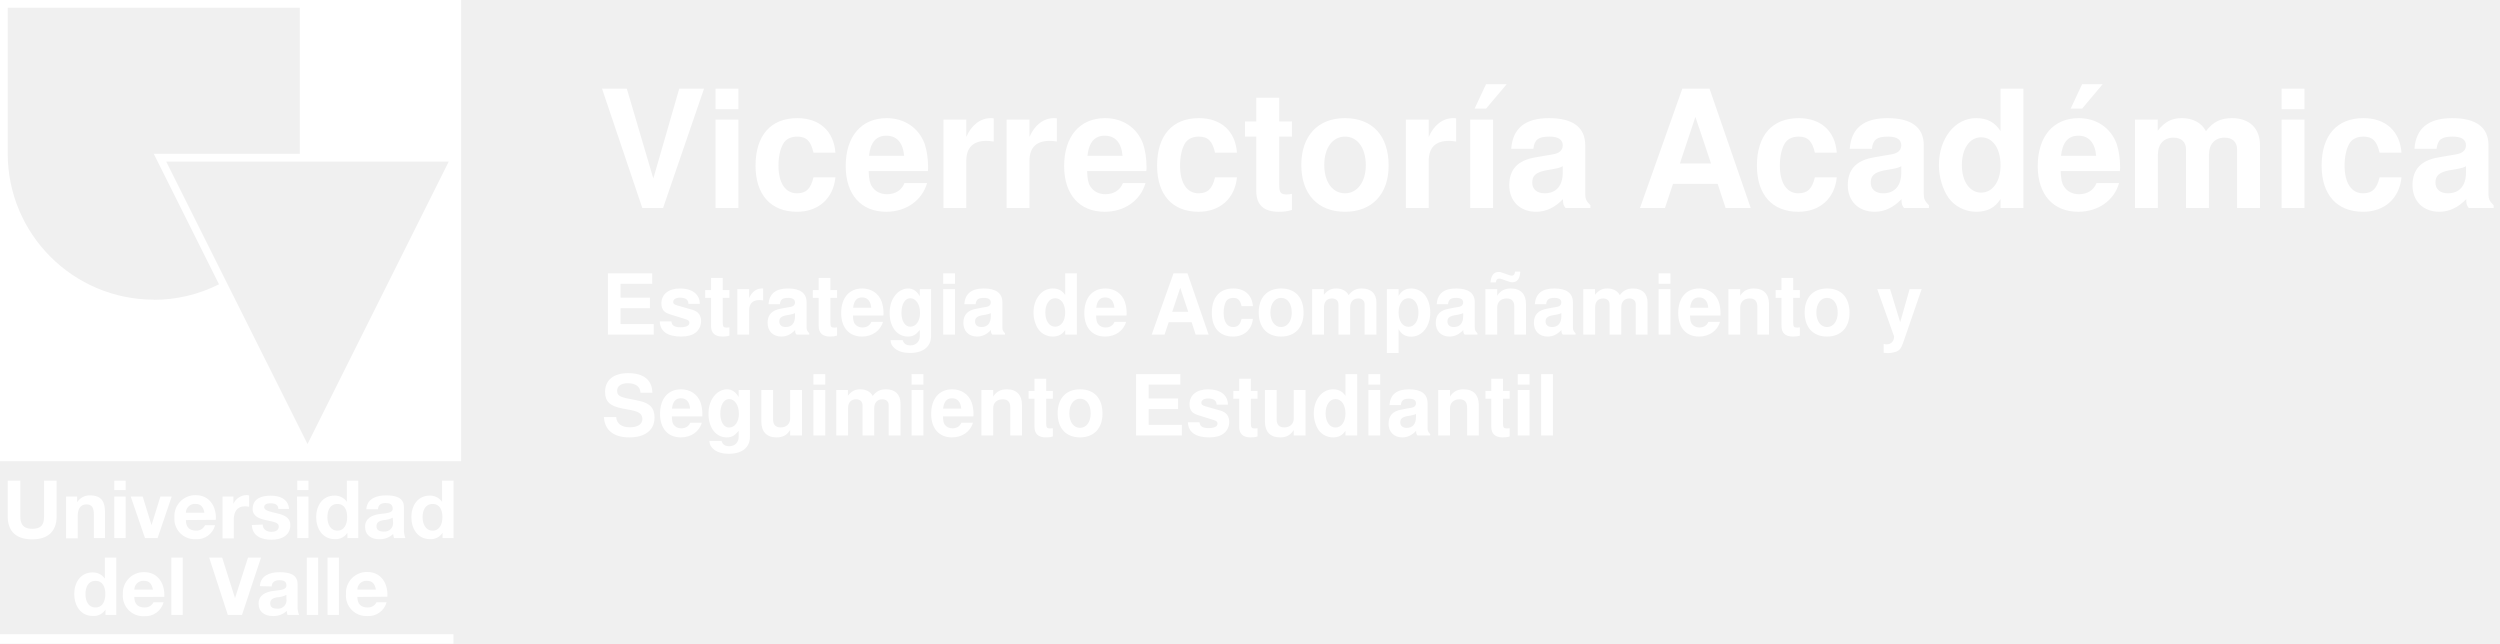
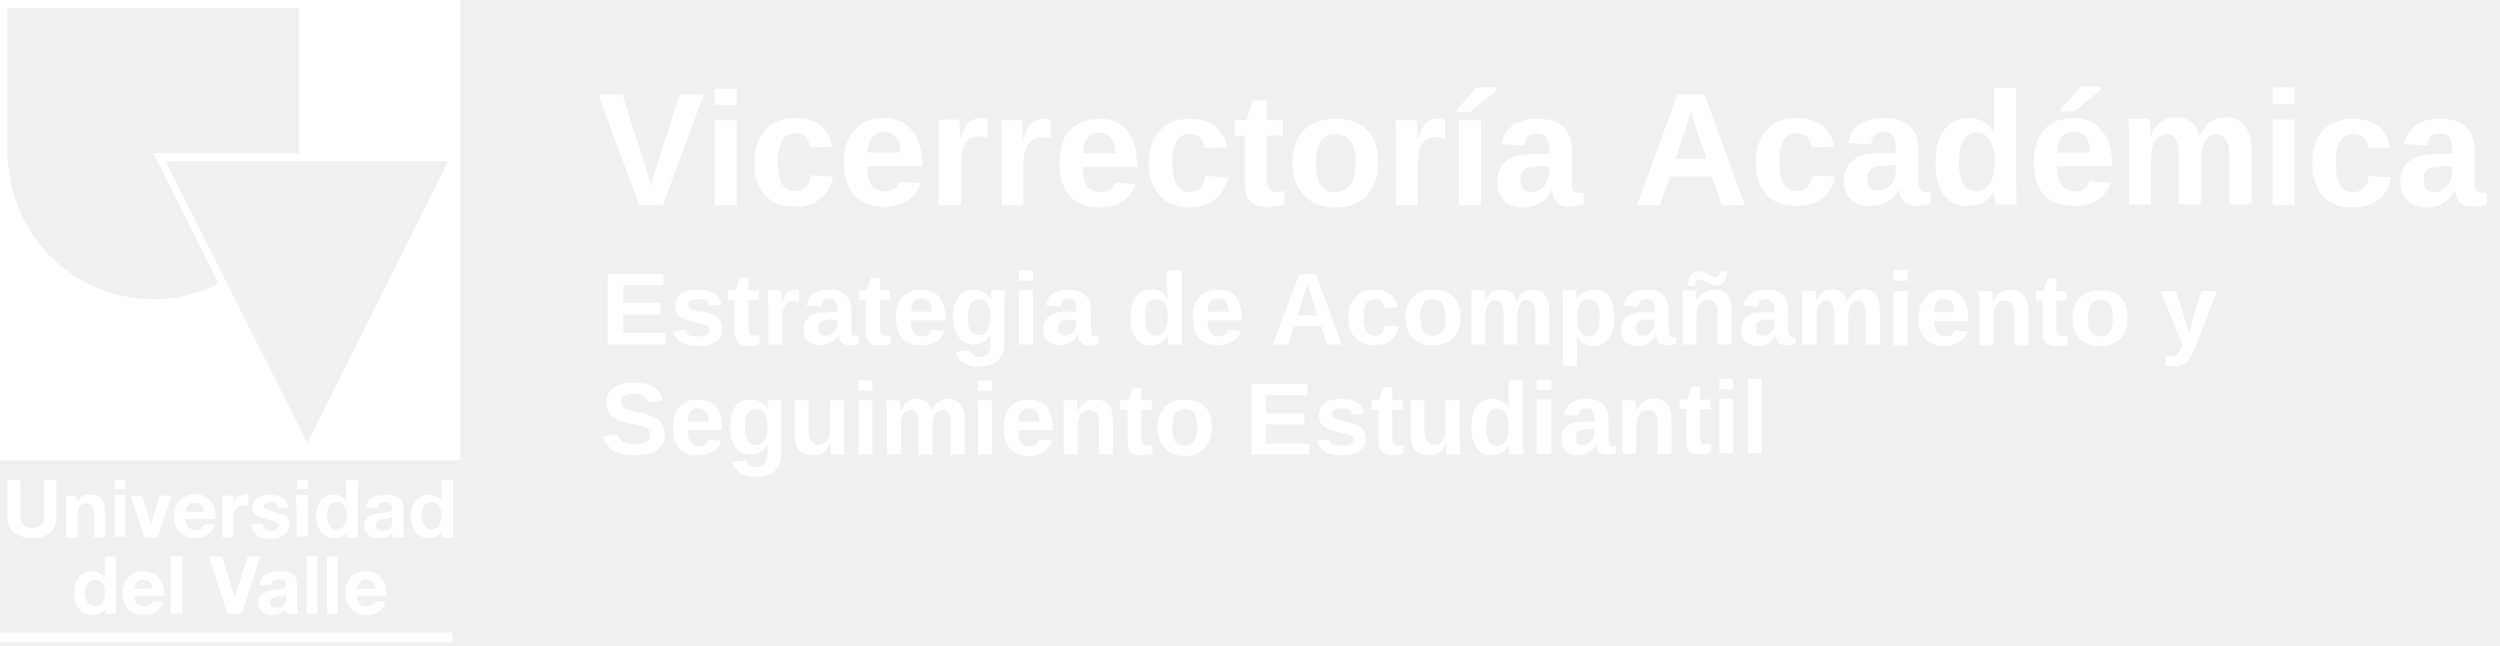
- <svg xmlns="http://www.w3.org/2000/svg" viewBox="0 0 340.4 87.66">
-   <defs>
-     <style>.cls-1,.cls-2,.cls-5{fill:#fff;}.cls-2{font-size:22.28px;}.cls-2,.cls-5{font-family:Helvetica-Bold, Helvetica;font-weight:700;}.cls-3{letter-spacing:-0.02em;}.cls-4{letter-spacing:-0.04em;}.cls-5{font-size:11.45px;}.cls-6{letter-spacing:-0.04em;}</style>
-   </defs>
-   <g id="Capa_2" data-name="Capa 2">
-     <g id="Capa_1-2" data-name="Capa 1">
-       <path class="cls-1" d="M7.71,70.31c0,2.11-1.25,3.13-3.33,3.13s-3.33-1-3.33-3.13V65.45H2.77v4.86C2.77,71.16,3,72,4.38,72,5.6,72,6,71.47,6,70.31V65.45H7.71Z" />
-       <path class="cls-1" d="M9,67.61H10.5v.78h0a2,2,0,0,1,1.74-.94c1.65,0,2.06.93,2.06,2.33v3.48H12.78v-3.2c0-.93-.27-1.38-1-1.38s-1.2.46-1.2,1.62v3H9Z" />
-       <path class="cls-1" d="M17.11,66.73H15.56V65.45h1.55Zm-1.55.88h1.55v5.65H15.56Z" />
-       <polygon class="cls-1" points="21.46 73.26 19.74 73.26 17.8 67.61 19.43 67.61 20.62 71.47 20.64 71.47 21.84 67.61 23.38 67.61 21.46 73.26" />
-       <path class="cls-1" d="M25.31,70.81c0,1,.52,1.44,1.39,1.44a1.28,1.28,0,0,0,1.22-.74h1.37a2.56,2.56,0,0,1-2.65,1.91,2.77,2.77,0,0,1-2.89-3,2.84,2.84,0,0,1,2.89-3c1.93,0,2.86,1.62,2.75,3.36Zm2.52-1c-.14-.78-.48-1.2-1.23-1.2a1.21,1.21,0,0,0-1.29,1.2Z" />
-       <path class="cls-1" d="M30.3,67.61h1.48v1h0a2,2,0,0,1,1.8-1.2,1,1,0,0,1,.34.06V69a3,3,0,0,0-.56-.06c-1.14,0-1.53.83-1.53,1.82v2.55H30.3Z" />
-       <path class="cls-1" d="M35.77,71.42c0,.68.58,1,1.19,1,.45,0,1-.18,1-.73s-.65-.63-1.76-.87c-.9-.2-1.8-.52-1.8-1.51,0-1.45,1.25-1.82,2.46-1.82s2.38.42,2.5,1.81H37.9c0-.61-.5-.77-1.06-.77-.35,0-.87.06-.87.53s.88.63,1.77.84,1.79.53,1.79,1.59c0,1.49-1.29,2-2.59,2s-2.58-.48-2.65-2Z" />
-       <path class="cls-1" d="M42,66.73H40.48V65.45H42Zm-1.56.88H42v5.65H40.48Z" />
-       <path class="cls-1" d="M47.3,72.54h0a1.86,1.86,0,0,1-1.71.87c-1.71,0-2.54-1.47-2.54-3s.84-2.93,2.5-2.93a2,2,0,0,1,1.68.84h0V65.45h1.55v7.81H47.3Zm-1.36-3.92c-1,0-1.36.87-1.36,1.8s.4,1.83,1.36,1.83,1.33-.9,1.33-1.83-.32-1.8-1.33-1.8" />
-       <path class="cls-1" d="M49.88,69.34c.09-1.45,1.39-1.89,2.66-1.89S55,67.7,55,69.06V72a3,3,0,0,0,.2,1.26H53.65a2.44,2.44,0,0,1-.12-.55,2.61,2.61,0,0,1-1.9.71c-1.07,0-1.92-.54-1.92-1.7s1-1.59,1.92-1.72,1.84-.11,1.84-.74-.46-.77-1-.77-1,.24-1,.85Zm3.59,1.15a3,3,0,0,1-1.29.33c-.48.1-.92.26-.92.83s.45.73,1,.73a1.16,1.16,0,0,0,1.26-1.31Z" />
-       <path class="cls-1" d="M60.26,72.54h0a1.88,1.88,0,0,1-1.72.87c-1.71,0-2.53-1.47-2.53-3s.84-2.93,2.51-2.93a2,2,0,0,1,1.67.84h0V65.45h1.56v7.81H60.26Zm-1.35-3.92c-1,0-1.37.87-1.37,1.8s.41,1.83,1.37,1.83,1.33-.9,1.33-1.83-.33-1.8-1.33-1.8" />
-       <path class="cls-1" d="M14.36,83h0a1.88,1.88,0,0,1-1.72.87c-1.71,0-2.53-1.47-2.53-3s.84-2.93,2.5-2.93a2,2,0,0,1,1.67.84h0V75.92h1.55v7.81H14.36ZM13,79.09c-1,0-1.36.87-1.36,1.8S12,82.71,13,82.71s1.34-.9,1.34-1.83S14,79.09,13,79.09" />
-       <path class="cls-1" d="M18.29,81.28c0,1,.52,1.43,1.39,1.43A1.27,1.27,0,0,0,20.9,82h1.37a2.55,2.55,0,0,1-2.65,1.9,2.77,2.77,0,0,1-2.89-3,2.85,2.85,0,0,1,2.89-3c1.93,0,2.86,1.62,2.75,3.37Zm2.53-1c-.15-.79-.49-1.2-1.24-1.2a1.22,1.22,0,0,0-1.29,1.2Z" />
-       <rect class="cls-1" x="23.33" y="75.92" width="1.55" height="7.81" />
-       <polygon class="cls-1" points="32.95 83.73 31.02 83.73 28.48 75.92 30.25 75.92 31.99 81.41 32.01 81.41 33.77 75.92 35.54 75.92 32.95 83.73" />
-       <path class="cls-1" d="M35.38,79.81c.09-1.45,1.39-1.9,2.66-1.9s2.48.26,2.48,1.62v2.94a3,3,0,0,0,.2,1.26H39.14a2.65,2.65,0,0,1-.1-.55,2.61,2.61,0,0,1-1.9.7c-1.08,0-1.93-.54-1.93-1.7s1-1.58,1.93-1.71S39,80.36,39,79.72,38.51,79,38,79s-1,.24-1,.85ZM39,81a3.16,3.16,0,0,1-1.29.33c-.48.09-.92.25-.92.83s.44.72,1,.72A1.15,1.15,0,0,0,39,81.54Z" />
-       <rect class="cls-1" x="41.77" y="75.92" width="1.55" height="7.81" />
-       <rect class="cls-1" x="44.6" y="75.92" width="1.55" height="7.81" />
-       <path class="cls-1" d="M48.66,81.28c0,1,.52,1.43,1.39,1.43A1.27,1.27,0,0,0,51.27,82h1.37A2.55,2.55,0,0,1,50,83.88a2.77,2.77,0,0,1-2.89-3,2.84,2.84,0,0,1,2.89-3c1.93,0,2.86,1.62,2.74,3.37Zm2.52-1c-.14-.79-.48-1.2-1.23-1.2a1.21,1.21,0,0,0-1.29,1.2Z" />
-       <rect class="cls-1" y="86.35" width="61.74" height="1.3" />
-       <path class="cls-1" d="M0,62.8H62.79V0H0Zm20.93-22A19.9,19.9,0,0,1,1.05,20.94V1.05H40.82V20.94H20.93l8.89,17.77a19.64,19.64,0,0,1-8.89,2.11M41.87,60.46,22.63,22H61.1Z" />
-       <text class="cls-2" transform="translate(81.44 28.32)">
-         <tspan class="cls-3">V</tspan>
-         <tspan x="14.49" y="0">icerrectoría</tspan>
-         <tspan class="cls-4" x="135.89" y="0"> </tspan>
-         <tspan x="141.28" y="0">Académica</tspan>
-       </text>
-       <text class="cls-5" transform="translate(81.87 45.56)">Estrategia de<tspan class="cls-6" x="71.88" y="0"> </tspan>
-         <tspan x="74.65" y="0">Acompañamiento y</tspan>
-       </text>
-       <text class="cls-5" transform="translate(81.87 59.29)">Seguimiento Estudiantil</text>
+ <svg xmlns="http://www.w3.org/2000/svg" version="1.2" viewBox="0 0 341 88" width="341" height="88">
+   <style>
+ 		.s0 { fill: #ffffff } 
+ 	</style>
+   <g id="Capa_2">
+     <g id="Capa_1-2">
+       <path class="s0" d="m7.7 70.3c0 2.1-1.2 3.1-3.3 3.1-2.1 0-3.4-1-3.4-3.1v-4.8h1.8v4.8c0 0.9 0.2 1.7 1.6 1.7 1.2 0 1.6-0.5 1.6-1.7v-4.8h1.7z" />
+       <path class="s0" d="m9 67.6h1.5v0.8q0.1-0.2 0.3-0.4 0.2-0.2 0.4-0.3 0.3-0.1 0.5-0.2 0.3-0.1 0.5 0c1.7 0 2.1 0.9 2.1 2.3v3.5h-1.5v-3.2c0-1-0.3-1.4-1-1.4-0.8 0-1.2 0.4-1.2 1.6v3h-1.6z" />
+       <path class="s0" d="m17.1 66.7h-1.5v-1.3l1.5 0.1zm-1.5 0.8h1.5v5.7h-1.5z" />
+       <path class="s0" d="m21.5 73.3h-1.8l-1.9-5.7h1.6l1.2 3.9 1.2-3.9h1.6l-1.9 5.7z" />
+       <path fill-rule="evenodd" class="s0" d="m25.3 70.8c0 1 0.5 1.5 1.4 1.5q0.2 0 0.4-0.1 0.2 0 0.3-0.1 0.2-0.1 0.3-0.3 0.1-0.1 0.2-0.3h1.4q-0.1 0.4-0.4 0.8-0.2 0.4-0.6 0.6-0.4 0.3-0.8 0.4-0.4 0.1-0.9 0.1-0.6 0-1.1-0.2-0.6-0.2-1-0.6-0.4-0.5-0.6-1-0.2-0.6-0.2-1.2 0-0.6 0.2-1.1 0.2-0.6 0.6-1 0.5-0.4 1-0.7 0.5-0.2 1.1-0.2c2 0 2.9 1.6 2.8 3.4zm2.5-1c-0.1-0.8-0.5-1.2-1.2-1.2q-0.3 0-0.5 0-0.2 0.1-0.4 0.3-0.2 0.2-0.3 0.4-0.1 0.2-0.1 0.5z" />
+       <path class="s0" d="m30.3 67.6h1.5v1q0.1-0.3 0.3-0.5 0.2-0.2 0.4-0.4 0.2-0.1 0.5-0.2 0.3-0.1 0.6-0.1 0 0 0.1 0 0 0 0.1 0 0 0 0 0 0.1 0.1 0.1 0.1v1.5q0 0-0.1 0-0.1 0-0.2 0 0-0.1-0.1-0.1-0.1 0-0.1 0c-1.2 0-1.6 0.9-1.6 1.9v2.5h-1.5z" />
+       <path class="s0" d="m35.8 71.4c0 0.7 0.6 1 1.2 1 0.4 0 1-0.2 1-0.7 0-0.6-0.7-0.6-1.8-0.9-0.9-0.2-1.8-0.5-1.8-1.5 0-1.4 1.3-1.8 2.5-1.8 1.2 0 2.3 0.4 2.5 1.8h-1.5c0-0.6-0.5-0.8-1.1-0.8-0.3 0-0.8 0.1-0.8 0.6 0 0.4 0.9 0.6 1.7 0.8 0.9 0.2 1.8 0.5 1.8 1.6 0 1.5-1.3 2-2.6 2-1.3 0-2.5-0.5-2.6-2z" />
+       <path class="s0" d="m42 66.7h-1.5v-1.3l1.5 0.1zm-1.6 0.8h1.6v5.7h-1.5z" />
+       <path fill-rule="evenodd" class="s0" d="m47.3 72.5q-0.1 0.3-0.3 0.4-0.2 0.2-0.4 0.3-0.3 0.1-0.5 0.2-0.3 0-0.5 0c-1.7 0-2.5-1.5-2.5-3 0-1.5 0.8-2.9 2.5-2.9q0.2 0 0.4 0 0.3 0.1 0.5 0.2 0.2 0.1 0.4 0.3 0.2 0.1 0.3 0.3v-2.8h1.6v7.8h-1.5zm-1.4-4c-1 0-1.3 0.9-1.3 1.8 0 1 0.4 1.9 1.3 1.9 1 0 1.4-0.9 1.4-1.9 0-0.9-0.4-1.8-1.4-1.8z" />
+       <path fill-rule="evenodd" class="s0" d="m49.9 69.3c0.1-1.4 1.4-1.8 2.6-1.8 1.3 0 2.5 0.2 2.5 1.6v2.9q0 0.2 0 0.3 0 0.2 0 0.3 0.1 0.2 0.1 0.4 0 0.1 0.1 0.3h-1.6q0-0.1 0-0.2 0 0 0-0.1 0-0.1-0.1-0.2 0 0 0-0.1-0.2 0.2-0.4 0.3-0.2 0.2-0.4 0.3-0.3 0-0.6 0.1-0.2 0-0.5 0c-1 0-1.9-0.5-1.9-1.7 0-1.1 1-1.6 1.9-1.7 1-0.1 1.9-0.1 1.9-0.7 0-0.7-0.5-0.8-1-0.8-0.6 0-1 0.2-1 0.8zm3.6 1.2q-0.2 0.1-0.3 0.1-0.2 0.1-0.4 0.1-0.1 0.1-0.3 0.1-0.2 0-0.3 0c-0.5 0.1-0.9 0.3-0.9 0.9 0 0.5 0.4 0.7 1 0.7q0.2 0 0.5-0.1 0.2-0.1 0.4-0.3 0.2-0.2 0.3-0.4 0-0.3 0-0.5z" />
+       <path fill-rule="evenodd" class="s0" d="m60.3 72.5q-0.2 0.3-0.4 0.4-0.2 0.2-0.4 0.3-0.2 0.1-0.5 0.2-0.2 0-0.5 0c-1.7 0-2.5-1.5-2.5-3 0-1.5 0.9-2.9 2.5-2.9q0.3 0 0.5 0 0.2 0.1 0.5 0.2 0.2 0.1 0.4 0.3 0.1 0.1 0.3 0.3v-2.8h1.6v7.8h-1.5zm-1.4-4c-1 0-1.4 0.9-1.4 1.8 0 1 0.4 1.9 1.4 1.9 1 0 1.3-0.9 1.3-1.9 0-0.9-0.3-1.8-1.3-1.8z" />
+       <path fill-rule="evenodd" class="s0" d="m14.4 83q-0.2 0.2-0.4 0.4-0.2 0.2-0.4 0.3-0.2 0.1-0.5 0.1-0.2 0.1-0.5 0.1c-1.7 0-2.5-1.5-2.5-3 0-1.6 0.8-3 2.5-3q0.3 0 0.5 0.1 0.2 0 0.4 0.2 0.3 0.1 0.5 0.2 0.1 0.2 0.3 0.4v-2.9h1.5v7.8h-1.4zm-1.4-3.9c-1 0-1.4 0.9-1.4 1.8 0 0.9 0.4 1.8 1.4 1.8 1 0 1.3-0.9 1.3-1.8 0-0.9-0.3-1.8-1.3-1.8z" />
+       <path fill-rule="evenodd" class="s0" d="m18.3 81.3c0 1 0.5 1.4 1.4 1.4q0.2 0 0.4 0 0.1-0.1 0.3-0.2 0.2-0.1 0.3-0.2 0.1-0.1 0.2-0.3h1.4q-0.1 0.4-0.4 0.8-0.2 0.4-0.6 0.6-0.4 0.3-0.8 0.4-0.4 0.1-0.9 0.1-0.6 0-1.1-0.2-0.6-0.2-1-0.6-0.4-0.5-0.6-1-0.2-0.6-0.2-1.2 0-0.6 0.2-1.1 0.2-0.6 0.6-1 0.4-0.5 1-0.7 0.5-0.2 1.1-0.2c2 0 2.9 1.6 2.8 3.4zm2.5-1c-0.1-0.8-0.5-1.2-1.2-1.2q-0.3 0-0.5 0-0.3 0.1-0.4 0.3-0.2 0.2-0.3 0.4-0.1 0.2-0.1 0.5z" />
+       <path class="s0" d="m23.3 75.9h1.6v7.8h-1.6z" />
+       <path class="s0" d="m33 83.7h-2l-2.5-7.8h1.8l1.7 5.5 1.8-5.5h1.7l-2.5 7.8z" />
+       <path fill-rule="evenodd" class="s0" d="m35.4 79.8c0.1-1.4 1.4-1.9 2.6-1.9 1.3 0 2.5 0.3 2.5 1.6v3q0 0.1 0 0.3 0 0.2 0.1 0.3 0 0.2 0 0.3 0.1 0.2 0.1 0.3h-1.6q0 0 0-0.1 0-0.1 0-0.1 0-0.1 0-0.2-0.1-0.1-0.1-0.1-0.2 0.2-0.4 0.3-0.2 0.1-0.4 0.2-0.3 0.1-0.5 0.2-0.3 0-0.6 0c-1 0-1.9-0.6-1.9-1.7 0-1.2 1-1.6 1.9-1.7 1-0.2 1.9-0.1 1.9-0.8 0-0.6-0.5-0.7-1-0.7-0.5 0-1 0.2-1 0.8zm3.6 1.2q-0.1 0.1-0.3 0.2-0.1 0-0.3 0.1-0.2 0-0.3 0-0.2 0.1-0.4 0.1c-0.4 0.1-0.9 0.2-0.9 0.8 0 0.6 0.4 0.7 1 0.7q0.3 0 0.5-0.1 0.3-0.1 0.4-0.3 0.2-0.2 0.3-0.4 0.1-0.3 0-0.5z" />
+       <path class="s0" d="m41.8 75.9h1.5v7.8h-1.5z" />
+       <path class="s0" d="m44.6 75.9h1.5v7.8h-1.5z" />
+       <path fill-rule="evenodd" class="s0" d="m48.7 81.3c0 1 0.5 1.4 1.3 1.4q0.2 0 0.4 0 0.2-0.1 0.4-0.2 0.1-0.1 0.3-0.2 0.1-0.1 0.2-0.3h1.3q-0.1 0.4-0.3 0.8-0.3 0.4-0.6 0.6-0.4 0.3-0.8 0.4-0.5 0.1-0.9 0.1-0.6 0-1.2-0.2-0.5-0.2-0.9-0.7-0.4-0.4-0.6-1-0.2-0.5-0.2-1.1 0-0.6 0.2-1.2 0.2-0.5 0.6-1 0.4-0.4 1-0.6 0.5-0.2 1.1-0.2c1.9 0 2.9 1.6 2.7 3.4zm2.6-1c-0.2-0.8-0.5-1.2-1.3-1.2q-0.2-0.1-0.5 0-0.2 0.1-0.4 0.3-0.2 0.1-0.3 0.4-0.1 0.2-0.1 0.5z" />
+       <path class="s0" d="m0 86.3h61.7v1.3h-61.7z" />
+       <path fill-rule="evenodd" class="s0" d="m0 0h62.8v62.8h-62.8zm20.9 40.8q1.2 0 2.3-0.1 1.2-0.1 2.3-0.4 1.1-0.3 2.2-0.7 1.1-0.4 2.1-0.9l-8.9-17.8h19.9v-19.8h-39.8v19.8c0.1 2.6 0.6 5.2 1.6 7.6 1 2.4 2.4 4.6 4.3 6.5 1.8 1.8 4 3.3 6.4 4.3 2.4 1 5 1.5 7.6 1.5zm40.2-18.8h-38.5l19.3 38.4z" />
+       <g>
+         <path id="V" class="s0" aria-label="V" d="m96 12.9l-5.6 15.1h-3.2l-5.6-15.1h3.3l3.1 9.7q0.3 0.9 0.8 2.8l0.2-0.9 0.6-1.9 3.1-9.7z" />
+         <path id="icerrectoría" class="s0" aria-label="icerrectoría" d="m100.5 14.3h-3v-2.2h3zm0 13.7h-3v-11.6h3zm7.9 0.2q-2.6 0-4.1-1.6-1.4-1.6-1.4-4.4 0-2.9 1.5-4.5 1.4-1.6 4.1-1.6 2 0 3.4 1 1.3 1.1 1.6 2.9l-3 0.1q-0.1-0.8-0.6-1.4-0.6-0.5-1.5-0.5-2.3 0-2.3 3.9 0 4 2.3 4 0.9 0 1.5-0.5 0.6-0.6 0.7-1.7l3 0.2q-0.1 1.2-0.8 2.1-0.7 0.9-1.8 1.5-1.2 0.5-2.6 0.5zm12.2 0q-2.6 0-4.1-1.6-1.4-1.5-1.4-4.5 0-2.9 1.5-4.4 1.4-1.6 4-1.6 2.5 0 3.8 1.7 1.4 1.6 1.4 4.8v0.1h-7.5q0 1.7 0.6 2.6 0.7 0.8 1.8 0.8 1.6 0 2-1.3l2.9 0.2q-1.2 3.2-5 3.2zm0-10.2q-1.1 0-1.7 0.8-0.5 0.7-0.6 2h4.5q0-1.4-0.6-2.1-0.6-0.7-1.6-0.7zm10.5 10h-3.1v-8.9q0-1 0-1.6 0-0.7 0-1.2h2.8q0.1 0.2 0.1 1.2 0.1 1 0.1 1.3 0.5-1.2 0.8-1.7 0.4-0.5 0.8-0.7 0.5-0.3 1.2-0.3 0.6 0 0.9 0.2v2.5q-0.7-0.2-1.2-0.2-1.2 0-1.8 0.9-0.6 1-0.6 2.7zm8.5 0h-3v-8.8q0-1 0-1.6 0-0.7-0.1-1.2h2.9q0 0.2 0.1 1.2 0 1 0 1.3h0.1q0.4-1.2 0.8-1.7 0.3-0.5 0.8-0.8 0.5-0.2 1.2-0.2 0.5 0 0.9 0.2v2.5q-0.7-0.2-1.3-0.2-1.1 0-1.7 0.9-0.7 1-0.7 2.7zm10.3 0.3q-2.6 0-4-1.6-1.4-1.5-1.4-4.5 0-2.9 1.4-4.4 1.5-1.6 4.1-1.6 2.5 0 3.8 1.7 1.3 1.6 1.3 4.8v0.1h-7.4q0 1.7 0.6 2.6 0.6 0.8 1.8 0.8 1.6 0 2-1.3l2.8 0.2q-1.2 3.2-5 3.2zm0-10.2q-1 0-1.6 0.7-0.6 0.8-0.6 2.1h4.5q-0.1-1.4-0.7-2.1-0.6-0.7-1.6-0.7zm12.4 10.2q-2.7 0-4.1-1.6-1.5-1.6-1.5-4.4 0-2.9 1.5-4.5 1.4-1.6 4.1-1.6 2 0 3.4 1 1.3 1.1 1.7 2.9l-3.1 0.1q-0.1-0.9-0.6-1.4-0.5-0.5-1.5-0.5-2.3 0-2.3 3.9 0 4 2.4 4 0.8 0 1.4-0.5 0.6-0.6 0.7-1.7l3.1 0.2q-0.2 1.2-0.9 2.1-0.7 0.9-1.8 1.5-1.1 0.5-2.5 0.5zm10.3-0.1q-1.3 0-2-0.7-0.8-0.7-0.8-2.2v-6.8h-1.4v-2.1h1.6l0.9-2.7h1.9v2.7h2.2v2.1h-2.2v6q0 0.8 0.4 1.3 0.3 0.4 1 0.4 0.3 0 1-0.2v1.9q-1.2 0.3-2.6 0.3zm15.4-6q0 2.8-1.6 4.5-1.5 1.6-4.3 1.6-2.7 0-4.3-1.7-1.5-1.6-1.5-4.4 0-2.8 1.5-4.4 1.6-1.6 4.4-1.6 2.8 0 4.3 1.6 1.5 1.5 1.5 4.4zm-3.1 0q0-2.1-0.7-3-0.7-0.9-2-0.9-2.7 0-2.7 3.9 0 2 0.6 3 0.7 1 2 1 2.8 0 2.8-4zm8.5 5.8h-3v-8.8q0-1 0-1.6 0-0.7-0.1-1.2h2.9q0 0.2 0.1 1.2 0 1 0 1.3h0.1q0.4-1.2 0.8-1.7 0.3-0.5 0.8-0.8 0.5-0.2 1.2-0.2 0.5 0 0.9 0.2v2.5q-0.7-0.2-1.3-0.2-1.1 0-1.8 0.9-0.6 0.9-0.6 2.7zm8.6 0h-3v-11.6h3zm-1.5-12.7h-1.8v-0.3l2.7-3.1h2.7v0.4zm7.3 13q-1.7 0-2.6-0.9-1-1-1-2.6 0-1.8 1.2-2.8 1.2-0.9 3.4-1h2.5v-0.6q0-1.1-0.4-1.7-0.4-0.5-1.3-0.5-0.8 0-1.2 0.4-0.4 0.3-0.5 1.2l-3.1-0.1q0.3-1.7 1.5-2.6 1.3-0.9 3.5-0.9 2.2 0 3.4 1.1 1.2 1.1 1.2 3.1v4.2q0 1 0.2 1.4 0.2 0.3 0.7 0.3 0.4 0 0.7 0v1.6q-0.3 0.1-0.5 0.1-0.2 0.1-0.4 0.1-0.3 0-0.5 0.1-0.2 0-0.6 0-1.1 0-1.6-0.6-0.6-0.5-0.7-1.6h-0.1q-1.2 2.3-3.8 2.3zm3.5-5v-0.6h-1.5q-1.1 0-1.5 0.2-0.4 0.2-0.7 0.6-0.2 0.4-0.2 1 0 0.9 0.4 1.3 0.4 0.4 1 0.4 0.7 0 1.3-0.4 0.6-0.4 0.9-1.1 0.3-0.7 0.3-1.4z" />
+         <path id=" " class="s0" aria-label=" " d="" />
+         <path id="Académica" class="s0" aria-label="Académica" d="m238 28h-3.1l-1.4-3.9h-5.7l-1.4 3.9h-3.1l5.5-15.1h3.7zm-7.1-12.1l-0.2-0.7-0.1 0.2q-0.1 0.4-0.3 0.9-0.1 0.5-1.8 5.4h4.3l-1.5-4.3zm14.2 12.2q-2.7 0-4.1-1.5-1.5-1.6-1.5-4.4 0-2.9 1.5-4.5 1.4-1.6 4.1-1.6 2 0 3.4 1 1.3 1 1.7 2.9l-3.1 0.1q-0.1-0.9-0.6-1.4-0.5-0.5-1.5-0.5-2.3 0-2.3 3.9 0 4 2.4 4 0.8 0 1.4-0.6 0.6-0.5 0.7-1.6l3.1 0.2q-0.2 1.2-0.9 2.1-0.7 0.9-1.8 1.4-1.1 0.5-2.5 0.5zm10 0q-1.7 0-2.6-0.9-1-0.9-1-2.6 0-1.8 1.2-2.7 1.2-1 3.4-1h2.5v-0.6q0-1.2-0.4-1.7-0.4-0.6-1.3-0.6-0.8 0-1.2 0.4-0.4 0.4-0.5 1.3l-3.1-0.2q0.3-1.7 1.5-2.5 1.3-0.9 3.5-0.9 2.2 0 3.4 1.1 1.2 1.1 1.2 3.1v4.2q0 1 0.2 1.3 0.2 0.4 0.7 0.4 0.4 0 0.7-0.1v1.7q-0.3 0-0.5 0.1-0.2 0-0.4 0.1-0.2 0-0.5 0-0.2 0.1-0.6 0.1-1.1 0-1.6-0.6-0.6-0.6-0.7-1.6-1.3 2.2-3.9 2.2zm3.5-5v-0.6l-1.5 0.1q-1.1 0-1.5 0.2-0.4 0.2-0.7 0.6-0.2 0.4-0.2 1 0 0.8 0.4 1.2 0.4 0.4 1 0.4 0.7 0 1.3-0.4 0.6-0.3 0.9-1 0.3-0.7 0.3-1.5zm16.5 4.8h-2.9q0-0.1-0.1-0.8-0.1-0.6-0.1-1.1-1 2.1-3.7 2.1-2 0-3.2-1.5-1.1-1.6-1.1-4.5 0-2.9 1.2-4.4 1.2-1.6 3.3-1.6 1.2 0 2.1 0.5 0.9 0.5 1.4 1.5v-1.9-4.2h3v13.4q0 1.1 0.1 2.5zm-3-5.9q0-1.8-0.7-2.8-0.6-1.1-1.8-1.1-1.2 0-1.8 1-0.6 1-0.6 3 0 4 2.4 4 1.2 0 1.8-1.1 0.7-1 0.7-3zm10.8 6.1q-2.6 0-4.1-1.5-1.4-1.6-1.4-4.5 0-2.9 1.5-4.5 1.4-1.5 4-1.5 2.5 0 3.8 1.7 1.4 1.6 1.4 4.8v0.1h-7.5q0 1.7 0.6 2.6 0.7 0.8 1.8 0.8 1.6 0 2-1.4l2.9 0.3q-1.2 3.1-5 3.1zm0-10.1q-1.1 0-1.7 0.7-0.5 0.8-0.6 2.1h4.5q0-1.4-0.6-2.1-0.6-0.7-1.6-0.7zm0-2.8h-1.8v-0.3l2.7-3.1h2.7v0.5zm17.3 12.7h-3v-6.6q0-3-1.7-3-0.9 0-1.5 0.9-0.6 0.9-0.6 2.4v6.3h-3v-9.1q0-0.9 0-1.5-0.1-0.6-0.1-1.1h2.9q0 0.2 0.1 1.1 0 0.9 0 1.2h0.1q0.5-1.3 1.4-1.9 0.8-0.6 2-0.6 2.6 0 3.2 2.5h0.1q0.6-1.3 1.4-1.9 0.8-0.6 2.1-0.6 1.7 0 2.6 1.2 0.9 1.1 0.9 3.3v7.4h-3v-6.6q0-3-1.8-3-0.9 0-1.4 0.8-0.6 0.9-0.7 2.4zm12.8-13.7h-3v-2.3h3zm0 13.8h-3v-11.7h3zm7.9 0.3q-2.6 0-4.1-1.6-1.4-1.6-1.4-4.4 0-2.9 1.4-4.5 1.5-1.6 4.2-1.6 2 0 3.4 1 1.3 1.1 1.6 2.9l-3 0.1q-0.1-0.9-0.6-1.4-0.6-0.5-1.5-0.5-2.3 0-2.3 3.9 0 4 2.3 4 0.9 0 1.5-0.5 0.6-0.6 0.7-1.7l3 0.2q-0.1 1.2-0.8 2.1-0.7 0.9-1.8 1.5-1.2 0.5-2.6 0.5zm10.1 0q-1.7 0-2.6-1-1-0.9-1-2.5 0-1.8 1.2-2.8 1.2-0.9 3.4-1h2.5v-0.6q0-1.1-0.4-1.7-0.4-0.5-1.3-0.5-0.8 0-1.2 0.3-0.4 0.4-0.5 1.3l-3.2-0.1q0.3-1.7 1.6-2.6 1.3-0.9 3.4-0.9 2.2 0 3.4 1.1 1.2 1.1 1.2 3.1v4.2q0 1 0.2 1.4 0.3 0.3 0.8 0.3 0.3 0 0.7 0v1.6q-0.3 0.1-0.5 0.1-0.2 0.1-0.5 0.1-0.2 0-0.4 0.1-0.3 0-0.6 0-1.1 0-1.7-0.6-0.5-0.5-0.6-1.6h-0.1q-1.2 2.3-3.8 2.3zm3.5-5v-0.6h-1.5q-1.1 0-1.5 0.2-0.5 0.2-0.7 0.6-0.2 0.4-0.2 1 0 0.8 0.3 1.3 0.4 0.4 1.1 0.4 0.7 0 1.3-0.4 0.5-0.4 0.9-1.1 0.3-0.7 0.3-1.4z" />
+       </g>
+       <g>
+         <path id="Estrategia de Acompañamiento y" class="s0" aria-label="Estrategia de Acompañamiento y" d="m90.8 47h-7.9v-9.6h7.6v1.5h-5.5v2.4h5.1v1.6h-5.1v2.5h5.8zm7.7-2.1q0 1.1-0.8 1.7-0.9 0.6-2.5 0.6-1.5 0-2.3-0.5-0.8-0.5-1.1-1.5l1.7-0.3q0.2 0.6 0.5 0.8 0.4 0.2 1.2 0.2 0.8 0 1.2-0.2 0.4-0.2 0.4-0.6 0-0.4-0.3-0.6-0.3-0.2-1-0.4-1.6-0.3-2.2-0.6-0.6-0.2-0.9-0.7-0.3-0.4-0.3-1.1 0-1 0.8-1.6 0.9-0.6 2.4-0.6 1.3 0 2.1 0.5 0.8 0.5 1 1.5l-1.7 0.2q-0.1-0.5-0.4-0.7-0.3-0.2-1-0.2-0.7 0-1.1 0.2-0.3 0.1-0.3 0.5 0 0.4 0.2 0.6 0.3 0.1 0.9 0.3 0.9 0.1 1.6 0.3 0.7 0.2 1.1 0.5 0.4 0.2 0.6 0.6 0.2 0.4 0.2 1.1zm3.5 2.3q-0.9 0-1.3-0.5-0.5-0.5-0.5-1.4v-4.4h-0.9v-1.3h1l0.6-1.7h1.2v1.7h1.4v1.3h-1.4v3.9q0 0.5 0.2 0.8 0.2 0.2 0.7 0.2 0.2 0 0.6-0.1v1.2q-0.7 0.3-1.6 0.3zm4.7-0.2h-1.9v-5.6q0-0.6-0.1-1 0-0.4 0-0.8h1.8q0.1 0.2 0.1 0.8 0 0.6 0 0.8h0.1q0.2-0.8 0.5-1.1 0.2-0.3 0.5-0.4 0.3-0.2 0.7-0.2 0.4 0 0.6 0.1v1.6q-0.4-0.1-0.8-0.1-0.7 0-1.1 0.6-0.4 0.6-0.4 1.7zm5.2 0.1q-1.1 0-1.7-0.5-0.6-0.6-0.6-1.7 0-1.1 0.8-1.7 0.7-0.6 2.2-0.6l1.6-0.1v-0.3q0-0.8-0.3-1.1-0.2-0.4-0.8-0.4-0.6 0-0.8 0.3-0.3 0.2-0.3 0.8l-2-0.1q0.2-1.1 1-1.7 0.8-0.5 2.2-0.5 1.4 0 2.1 0.7 0.8 0.7 0.8 1.9v2.7q0 0.6 0.1 0.9 0.2 0.2 0.5 0.2 0.2 0 0.4 0v1q-0.2 0.1-0.3 0.1-0.1 0-0.3 0-0.1 0.1-0.3 0.1-0.1 0-0.3 0-0.7 0-1.1-0.4-0.3-0.3-0.4-1-0.9 1.4-2.5 1.4zm2.3-3.1v-0.4h-1q-0.7 0-1 0.2-0.3 0.1-0.4 0.3-0.2 0.3-0.2 0.7 0 0.5 0.3 0.8 0.2 0.2 0.6 0.2 0.5 0 0.9-0.2 0.3-0.3 0.5-0.7 0.3-0.5 0.3-0.9zm5.7 3.1q-0.9 0-1.3-0.4-0.5-0.5-0.5-1.4v-4.4h-0.9v-1.3h1l0.6-1.7h1.2v1.7h1.4v1.3h-1.4v3.9q0 0.5 0.2 0.8 0.2 0.2 0.7 0.2 0.2 0 0.6-0.1v1.2q-0.7 0.2-1.6 0.2zm5.8 0q-1.7 0-2.6-0.9-0.9-1-0.9-2.9 0-1.9 0.9-2.8 0.9-1 2.6-1 1.6 0 2.4 1 0.9 1.1 0.9 3.1v0.1h-4.8q0 1.1 0.4 1.6 0.4 0.6 1.2 0.6 1 0 1.3-0.9l1.8 0.1q-0.8 2-3.2 2zm0-6.4q-0.7 0-1.1 0.5-0.3 0.4-0.3 1.3h2.8q0-0.9-0.4-1.4-0.4-0.4-1-0.4zm7.8 9.3q-1.3 0-2.1-0.5-0.9-0.6-1-1.5l1.9-0.2q0.1 0.4 0.4 0.7 0.4 0.2 0.9 0.2 0.8 0 1.2-0.5 0.3-0.5 0.3-1.4v-0.4-0.8q-0.6 1.4-2.3 1.4-1.3 0-2-1-0.8-0.9-0.8-2.7 0-1.9 0.8-2.8 0.7-1 2.1-1 1.6 0 2.2 1.3h0.1q0-0.2 0-0.6 0-0.5 0.1-0.6h1.8q-0.1 0.8-0.1 1.7v5.5q0 1.6-0.9 2.4-0.8 0.8-2.6 0.8zm1.6-6.8q0-1.1-0.4-1.8-0.4-0.6-1.1-0.6-1.6 0-1.6 2.5 0 2.4 1.6 2.4 0.7 0 1.1-0.7 0.4-0.6 0.4-1.8zm5.8-4.9h-1.9v-1.4h1.9zm0 8.7h-1.9v-7.4h1.9zm3.7 0.1q-1.1 0-1.7-0.5-0.6-0.6-0.6-1.7 0-1.1 0.8-1.7 0.7-0.6 2.1-0.7h1.6v-0.4q0-0.7-0.2-1-0.3-0.4-0.8-0.4-0.6 0-0.8 0.3-0.3 0.2-0.3 0.8l-2-0.1q0.1-1.1 0.9-1.7 0.8-0.5 2.2-0.5 1.4 0 2.2 0.7 0.8 0.6 0.8 1.9v2.7q0 0.6 0.1 0.9 0.1 0.2 0.5 0.2 0.2 0 0.4 0v1q-0.2 0-0.3 0.1-0.2 0-0.3 0-0.1 0.1-0.3 0.1-0.1 0-0.3 0-0.8 0-1.1-0.4-0.4-0.3-0.4-1h-0.1q-0.8 1.4-2.4 1.4zm2.2-3.1v-0.4h-1q-0.6 0-0.9 0.1-0.3 0.2-0.4 0.4-0.2 0.2-0.2 0.7 0 0.5 0.3 0.7 0.2 0.3 0.6 0.3 0.5 0 0.8-0.2 0.4-0.3 0.6-0.7 0.2-0.5 0.2-0.9zm14.4 3h-1.8q-0.1-0.1-0.1-0.5 0-0.4 0-0.7h-0.1q-0.6 1.3-2.3 1.3-1.3 0-2-1-0.7-1-0.7-2.8 0-1.8 0.7-2.8 0.7-1 2.1-1 0.8 0 1.4 0.3 0.5 0.3 0.8 1h0.1l-0.1-1.2v-2.7h2v8.5q0 0.7 0 1.6zm-1.9-3.7q0-1.2-0.4-1.9-0.4-0.6-1.2-0.6-0.8 0-1.2 0.6-0.3 0.6-0.3 1.9 0 2.5 1.5 2.5 0.7 0 1.1-0.6 0.5-0.7 0.5-1.9zm6.8 3.8q-1.6 0-2.5-0.9-0.9-1-0.9-2.9 0-1.9 0.9-2.8 0.9-1 2.6-1 1.6 0 2.4 1 0.8 1.1 0.8 3.1v0.1h-4.7q0 1.1 0.4 1.6 0.4 0.6 1.1 0.6 1.1 0 1.3-0.9l1.8 0.1q-0.8 2-3.2 2zm0-6.4q-0.6 0-1 0.4-0.4 0.5-0.4 1.4h2.9q-0.1-0.9-0.4-1.4-0.4-0.4-1.1-0.4zm16.9 6.3h-2l-0.8-2.5h-3.7l-0.8 2.5h-2.1l3.6-9.6h2.3zm-4.5-7.7l-0.2-0.5v0.2q-0.1 0.2-0.2 0.5-0.1 0.3-1.1 3.5h2.7l-0.9-2.8zm9 7.8q-1.7 0-2.6-1-1-1-1-2.8 0-1.8 1-2.8 0.9-1 2.6-1 1.3 0 2.1 0.6 0.9 0.7 1.1 1.8l-1.9 0.1q-0.1-0.5-0.4-0.9-0.4-0.3-1-0.3-1.4 0-1.4 2.5 0 2.5 1.5 2.5 0.5 0 0.9-0.3 0.4-0.4 0.4-1.1l2 0.1q-0.1 0.8-0.6 1.4-0.4 0.6-1.1 0.9-0.7 0.3-1.6 0.3zm11.7-3.8q0 1.8-1 2.8-1 1-2.8 1-1.7 0-2.7-1-1-1-1-2.8 0-1.8 1-2.8 1-1 2.8-1 1.8 0 2.7 1 1 0.9 1 2.8zm-2 0q0-1.3-0.5-1.9-0.4-0.6-1.2-0.6-1.8 0-1.8 2.5 0 1.2 0.5 1.9 0.4 0.6 1.2 0.6 1.8 0 1.8-2.5zm9.8 3.7h-1.9v-4.2q0-1.9-1.2-1.9-0.5 0-0.9 0.6-0.4 0.6-0.4 1.5v4h-1.9v-5.7q0-0.6 0-1 0-0.4 0-0.7h1.8q0 0.1 0 0.7 0.1 0.6 0.1 0.8 0.4-0.9 0.9-1.3 0.5-0.3 1.3-0.3 1.7 0 2 1.6h0.1q0.3-0.9 0.9-1.3 0.5-0.3 1.3-0.3 1.1 0 1.6 0.7 0.6 0.7 0.6 2.1v4.7h-1.9v-4.2q0-1.9-1.1-1.9-0.6 0-0.9 0.5-0.4 0.6-0.4 1.5zm13.2-3.7q0 1.9-0.8 2.9-0.7 1-2.1 1-0.8 0-1.3-0.4-0.6-0.3-0.9-0.9h-0.1q0.1 0.2 0.1 1.2v2.8h-1.9v-8.6q0-1-0.1-1.7h1.9q0 0.2 0 0.5 0.1 0.4 0.1 0.8 0.6-1.4 2.3-1.4 1.3 0 2.1 1 0.7 1 0.7 2.8zm-2 0q0-2.5-1.6-2.5-0.7 0-1.1 0.7-0.4 0.7-0.4 1.9 0 1.2 0.4 1.8 0.4 0.7 1.1 0.7 1.6 0 1.6-2.6zm5.2 3.9q-1.1 0-1.7-0.6-0.6-0.6-0.6-1.6 0-1.2 0.8-1.8 0.7-0.6 2.2-0.6h1.6v-0.4q0-0.7-0.3-1.1-0.2-0.3-0.8-0.3-0.6 0-0.8 0.2-0.3 0.2-0.3 0.8l-2-0.1q0.2-1.1 1-1.6 0.8-0.6 2.2-0.6 1.4 0 2.1 0.7 0.8 0.7 0.8 2v2.7q0 0.6 0.1 0.8 0.2 0.3 0.5 0.3 0.2 0 0.4-0.1v1q-0.2 0.1-0.3 0.1-0.1 0.1-0.3 0.1-0.1 0-0.3 0-0.1 0-0.3 0-0.7 0-1.1-0.3-0.3-0.4-0.4-1.1-0.9 1.5-2.5 1.5zm2.3-3.2v-0.4h-1q-0.7 0.1-1 0.2-0.3 0.1-0.4 0.3-0.2 0.3-0.2 0.7 0 0.5 0.3 0.8 0.2 0.2 0.6 0.2 0.5 0 0.9-0.2 0.3-0.3 0.5-0.7 0.3-0.4 0.3-0.9zm10.5 3h-1.9v-4.1q0-2-1.3-2-0.7 0-1.2 0.6-0.4 0.6-0.4 1.6v3.9h-1.9v-5.7q0-0.6 0-1 0-0.4-0.1-0.7h1.9q0 0.2 0 0.7 0.1 0.6 0.1 0.8 0.4-0.8 1-1.2 0.6-0.4 1.4-0.4 1.1 0 1.8 0.7 0.6 0.8 0.6 2.1zm-2.1-8q-0.3 0-0.7-0.2-0.3-0.1-0.5-0.3-0.3-0.1-0.6-0.2-0.2-0.2-0.4-0.2-0.3 0-0.5 0.2-0.1 0.1-0.2 0.7h-1q0.1-0.8 0.3-1.2 0.1-0.4 0.4-0.6 0.4-0.2 0.9-0.2 0.3 0 0.6 0.1 0.3 0.1 0.6 0.3 0.3 0.1 0.5 0.3 0.3 0.1 0.5 0.1 0.3 0 0.4-0.2 0.2-0.1 0.3-0.6h0.9q-0.1 1-0.5 1.5-0.3 0.5-1 0.5zm5.7 8.2q-1.1 0-1.7-0.6-0.6-0.6-0.6-1.6 0-1.2 0.7-1.8 0.8-0.6 2.2-0.6h1.6v-0.4q0-0.7-0.3-1.1-0.2-0.3-0.8-0.3-0.5 0-0.8 0.2-0.2 0.2-0.3 0.8l-2-0.1q0.2-1.1 1-1.6 0.8-0.6 2.2-0.6 1.4 0 2.2 0.7 0.7 0.7 0.7 2v2.7q0 0.6 0.2 0.8 0.1 0.3 0.4 0.3 0.2 0 0.4-0.1v1.1q-0.1 0-0.3 0-0.1 0.1-0.2 0.1-0.2 0-0.3 0-0.2 0-0.4 0-0.7 0-1.1-0.3-0.3-0.4-0.4-1.1-0.8 1.5-2.4 1.5zm2.2-3.2v-0.4h-1q-0.7 0.1-0.9 0.2-0.3 0.1-0.5 0.3-0.1 0.3-0.1 0.7 0 0.5 0.2 0.8 0.3 0.2 0.7 0.2 0.4 0 0.8-0.2 0.4-0.2 0.6-0.7 0.2-0.4 0.2-0.9zm10.1 3h-1.9v-4.1q0-1.9-1.1-1.9-0.6 0-1 0.5-0.3 0.6-0.3 1.6v3.9h-2v-5.7q0-0.6 0-1 0-0.3 0-0.6h1.8q0 0.1 0.1 0.6 0 0.6 0 0.8 0.4-0.8 0.9-1.2 0.5-0.4 1.3-0.4 1.7 0 2 1.6h0.1q0.4-0.8 0.9-1.2 0.5-0.4 1.3-0.4 1.1 0 1.7 0.7 0.5 0.8 0.5 2.2v4.6h-1.9v-4.1q0-1.9-1.1-1.9-0.5 0-0.9 0.5-0.4 0.5-0.4 1.5zm8.1-8.7h-1.9v-1.5h1.9zm0 8.8h-1.9v-7.4h1.9zm5 0.1q-1.7 0-2.6-1-0.9-1-0.9-2.8 0-1.9 1-2.9 0.9-1 2.5-1 1.6 0 2.5 1.1 0.8 1.1 0.8 3.1v0.1h-4.7q0 1 0.4 1.6 0.4 0.5 1.1 0.5 1 0 1.3-0.8l1.8 0.1q-0.8 2-3.2 2zm0-6.4q-0.7 0-1 0.4-0.4 0.5-0.4 1.4h2.8q0-0.9-0.4-1.4-0.4-0.4-1-0.4zm11.5 6.3h-1.9v-4.2q0-1.9-1.4-1.9-0.7 0-1.1 0.6-0.4 0.6-0.4 1.5v4h-1.9v-5.8q0-0.6-0.1-0.9 0-0.4 0-0.7h1.8q0.1 0.1 0.1 0.7 0 0.5 0 0.8h0.1q0.3-0.9 0.9-1.3 0.6-0.4 1.4-0.4 1.2 0 1.8 0.8 0.7 0.7 0.7 2.1zm3.7 0.1q-0.8 0-1.3-0.4-0.5-0.5-0.5-1.5v-4.3h-0.9v-1.3h1l0.6-1.7h1.2v1.7h1.4v1.3h-1.4v3.8q0 0.6 0.2 0.8 0.3 0.3 0.7 0.3 0.2 0 0.6-0.1v1.2q-0.7 0.2-1.6 0.2zm9.8-3.8q0 1.8-1 2.8-1 1-2.8 1-1.7 0-2.7-1-1-1-1-2.8 0-1.8 1-2.8 1-1 2.8-1 1.8 0 2.7 0.9 1 1 1 2.9zm-2 0q0-1.3-0.4-1.9-0.5-0.6-1.3-0.6-1.7 0-1.7 2.5 0 1.2 0.4 1.9 0.4 0.6 1.2 0.6 1.8 0 1.8-2.5zm8.4 6.6q-0.7 0-1.2-0.1v-1.4q0.3 0.1 0.6 0.1 0.4 0 0.7-0.1 0.3-0.2 0.5-0.5 0.2-0.3 0.5-1l-3-7.3h2.1l1.1 3.5q0.3 0.7 0.7 2.2l0.2-0.6 0.4-1.6 1.1-3.5h2.1l-3 7.8q-0.6 1.4-1.2 1.9-0.6 0.6-1.6 0.6z" />
+       </g>
+       <path id="Seguimiento Estudiantil" class="s0" aria-label="Seguimiento Estudiantil" d="m90.7 59.2q0 1.4-1.1 2.2-1 0.7-3.1 0.7-1.8 0-2.9-0.6-1-0.7-1.3-2l1.9-0.3q0.2 0.7 0.8 1.1 0.6 0.3 1.6 0.3 2.1 0 2.1-1.3 0-0.4-0.2-0.6-0.3-0.3-0.7-0.5-0.5-0.2-1.7-0.4-1.1-0.3-1.5-0.4-0.4-0.2-0.8-0.4-0.3-0.2-0.6-0.5-0.2-0.3-0.3-0.7-0.2-0.4-0.2-0.9 0-1.3 1-2 1-0.7 2.9-0.7 1.8 0 2.6 0.6 0.9 0.5 1.2 1.8l-1.9 0.3q-0.2-0.6-0.7-0.9-0.4-0.3-1.3-0.3-1.8 0-1.8 1.1 0 0.4 0.2 0.6 0.2 0.3 0.6 0.4 0.3 0.2 1.5 0.4 1.4 0.3 2 0.6 0.6 0.2 0.9 0.6 0.4 0.3 0.6 0.8 0.2 0.4 0.2 1zm4.5 2.9q-1.7 0-2.5-0.9-0.9-1-0.9-2.9 0-1.9 0.9-2.8 0.9-1 2.5-1 1.6 0 2.5 1 0.8 1.1 0.8 3.1v0.1h-4.7q0 1.1 0.4 1.6 0.4 0.6 1.1 0.6 1 0 1.3-0.9l1.8 0.1q-0.8 2-3.2 2zm0-6.4q-0.7 0-1 0.4-0.4 0.5-0.4 1.4h2.9q-0.1-0.9-0.5-1.4-0.4-0.4-1-0.4zm7.9 9.3q-1.4 0-2.2-0.5-0.8-0.6-1-1.5l1.9-0.2q0.1 0.4 0.4 0.6 0.4 0.3 0.9 0.3 0.8 0 1.2-0.5 0.4-0.5 0.4-1.5v-0.3-0.8q-0.7 1.4-2.4 1.4-1.3 0-2-1-0.7-1-0.7-2.8 0-1.8 0.7-2.8 0.7-0.9 2.1-0.9 1.6 0 2.3 1.3 0-0.2 0-0.7 0.1-0.4 0.1-0.5h1.8q0 0.7 0 1.7v5.5q0 1.6-0.9 2.4-0.9 0.8-2.6 0.8zm1.6-6.8q0-1.1-0.4-1.8-0.4-0.6-1.2-0.6-1.5 0-1.5 2.4 0 2.5 1.5 2.5 0.8 0 1.2-0.7 0.4-0.6 0.4-1.8zm3.7-3.6h1.9v4.2q0 1.9 1.3 1.9 0.7 0 1.2-0.6 0.4-0.6 0.4-1.5v-4h1.9v5.7q0 1 0.1 1.7h-1.9q0-1 0-1.5h-0.1q-0.4 0.9-1 1.3-0.5 0.3-1.4 0.3-1.1 0-1.8-0.7-0.6-0.7-0.6-2.1zm10.6-1.3h-1.9v-1.4h1.9zm0 8.7h-1.9v-7.4h1.9zm8.2 0h-1.9v-4.2q0-1.9-1.1-1.9-0.6 0-1 0.6-0.3 0.6-0.3 1.5v4h-1.9v-5.8q0-0.6-0.1-0.9 0-0.4 0-0.7h1.8q0.1 0.1 0.1 0.7 0 0.5 0 0.8h0.1q0.3-0.9 0.8-1.3 0.6-0.4 1.3-0.4 1.7 0 2.1 1.7 0.4-0.9 0.9-1.3 0.5-0.4 1.4-0.4 1 0 1.6 0.8 0.6 0.7 0.6 2.1v4.7h-1.9v-4.2q0-1.9-1.2-1.9-0.5 0-0.9 0.5-0.3 0.6-0.4 1.5zm8.1-8.7h-1.9v-1.4h1.9zm0 8.7h-1.9v-7.4h1.9zm5 0.2q-1.6 0-2.5-1-0.9-1-0.9-2.9 0-1.8 0.9-2.8 0.9-1 2.6-1 1.6 0 2.4 1 0.8 1.1 0.8 3.1v0.1h-4.7q0 1.1 0.4 1.6 0.4 0.6 1.1 0.6 1 0 1.3-0.9l1.8 0.1q-0.8 2.1-3.2 2.1zm0-6.5q-0.6 0-1 0.5-0.4 0.4-0.4 1.3h2.9q-0.1-0.9-0.5-1.4-0.3-0.4-1-0.4zm11.5 6.3h-1.9v-4.1q0-2-1.3-2-0.7 0-1.2 0.6-0.4 0.6-0.4 1.6v3.9h-1.9v-5.7q0-0.6 0-1 0-0.4-0.1-0.7h1.9q0 0.2 0 0.7 0.1 0.6 0.1 0.8 0.4-0.9 1-1.2 0.5-0.4 1.4-0.4 1.1 0 1.8 0.7 0.6 0.7 0.6 2.1zm3.7 0.1q-0.8 0-1.3-0.4-0.4-0.5-0.4-1.4v-4.4h-1v-1.3h1.1l0.6-1.7h1.2v1.7h1.4v1.3h-1.4v3.9q0 0.5 0.2 0.8 0.2 0.2 0.6 0.2 0.2 0 0.7-0.1v1.2q-0.8 0.2-1.7 0.2zm9.8-3.8q0 1.8-1 2.8-1 1.1-2.7 1.1-1.8 0-2.7-1.1-1-1-1-2.8 0-1.8 1-2.8 0.9-1 2.7-1 1.8 0 2.8 1 0.9 1 0.9 2.8zm-2 0q0-1.3-0.4-1.9-0.4-0.6-1.3-0.6-1.7 0-1.7 2.5 0 1.3 0.4 1.9 0.4 0.6 1.2 0.6 1.8 0 1.8-2.5zm15.3 3.7h-7.9v-9.6h7.6v1.5h-5.6v2.5h5.2v1.5h-5.2v2.6h5.9zm7.7-2.2q0 1.1-0.9 1.7-0.8 0.6-2.4 0.6-1.5 0-2.3-0.5-0.8-0.5-1.1-1.5l1.7-0.2q0.1 0.5 0.5 0.7 0.3 0.2 1.2 0.2 0.8 0 1.2-0.2 0.4-0.2 0.4-0.6 0-0.4-0.3-0.6-0.3-0.2-1.1-0.3-1.6-0.4-2.1-0.6-0.6-0.3-0.9-0.7-0.3-0.5-0.3-1.1 0-1.1 0.8-1.7 0.8-0.6 2.3-0.6 1.3 0 2.1 0.5 0.8 0.5 1 1.5l-1.7 0.2q0-0.5-0.4-0.7-0.3-0.2-1-0.2-0.7 0-1 0.2-0.3 0.2-0.3 0.6 0 0.3 0.2 0.5 0.3 0.2 0.9 0.3 0.9 0.2 1.5 0.4 0.7 0.1 1.1 0.4 0.4 0.3 0.7 0.7 0.2 0.4 0.2 1zm3.5 2.3q-0.9 0-1.3-0.5-0.5-0.4-0.5-1.4v-4.3h-0.9v-1.3h1l0.6-1.8h1.2v1.8h1.4v1.3h-1.4v3.8q0 0.5 0.2 0.8 0.2 0.3 0.6 0.3 0.3 0 0.7-0.1v1.2q-0.7 0.2-1.6 0.2zm2.6-7.5h1.9v4.1q0 2 1.4 2 0.7 0 1.1-0.6 0.4-0.6 0.4-1.6v-3.9h1.9v5.7q0 1 0.1 1.7h-1.9q0-1 0-1.5h-0.1q-0.3 0.8-0.9 1.2-0.6 0.4-1.4 0.4-1.2 0-1.9-0.7-0.6-0.7-0.6-2.1zm15.3 7.4h-1.8q-0.1-0.1-0.1-0.6 0-0.4 0-0.6h-0.1q-0.6 1.3-2.3 1.3-1.3 0-2-1-0.7-1-0.7-2.8 0-1.9 0.7-2.9 0.8-1 2.1-1 0.8 0 1.4 0.4 0.6 0.3 0.9 0.9v-1.2-2.7h1.9v8.5q0 0.7 0 1.7zm-1.9-3.8q0-1.2-0.4-1.8-0.4-0.7-1.2-0.7-0.8 0-1.1 0.7-0.4 0.6-0.4 1.9 0 2.5 1.5 2.5 0.8 0 1.2-0.7 0.4-0.6 0.4-1.9zm5.8-5h-2v-1.4h2zm0 8.7h-2v-7.4h2zm3.6 0.2q-1 0-1.6-0.6-0.6-0.6-0.6-1.6 0-1.2 0.7-1.8 0.8-0.6 2.2-0.6h1.6v-0.4q0-0.7-0.3-1.1-0.2-0.3-0.8-0.3-0.5 0-0.8 0.2-0.2 0.2-0.3 0.8l-2-0.1q0.2-1.1 1-1.6 0.8-0.6 2.2-0.6 1.4 0 2.1 0.7 0.8 0.7 0.8 2v2.7q0 0.6 0.1 0.8 0.2 0.3 0.5 0.3 0.2 0 0.4-0.1v1.1q-0.2 0-0.3 0-0.1 0.1-0.3 0.1-0.1 0-0.3 0-0.1 0-0.3 0-0.7 0-1.1-0.3-0.3-0.4-0.4-1.1-0.8 1.5-2.5 1.5zm2.3-3.2v-0.4h-1q-0.7 0.1-1 0.2-0.2 0.1-0.4 0.4-0.1 0.2-0.1 0.6 0 0.5 0.2 0.8 0.2 0.2 0.6 0.2 0.5 0 0.9-0.2 0.3-0.2 0.6-0.7 0.2-0.4 0.2-0.9zm10.5 3h-1.9v-4.1q0-1.9-1.3-1.9-0.7 0-1.1 0.6-0.5 0.5-0.5 1.5v3.9h-1.9v-5.7q0-0.6 0-1 0-0.3 0-0.6h1.8q0 0.1 0 0.7 0.1 0.5 0.1 0.7 0.4-0.8 1-1.2 0.6-0.4 1.4-0.4 1.2 0 1.8 0.7 0.6 0.8 0.6 2.2zm3.8 0.1q-0.9 0-1.4-0.5-0.4-0.4-0.4-1.4v-4.3h-0.9v-1.3h1l0.6-1.8h1.2v1.8h1.4v1.3h-1.4v3.8q0 0.5 0.2 0.8 0.2 0.2 0.6 0.2 0.3 0 0.7 0v1.1q-0.7 0.3-1.6 0.3zm4.6-8.9h-1.9v-1.4h1.9zm0 8.7h-1.9v-7.4h1.9zm3.9 0h-1.9v-10.1h1.9z" />
    </g>
  </g>
</svg>
